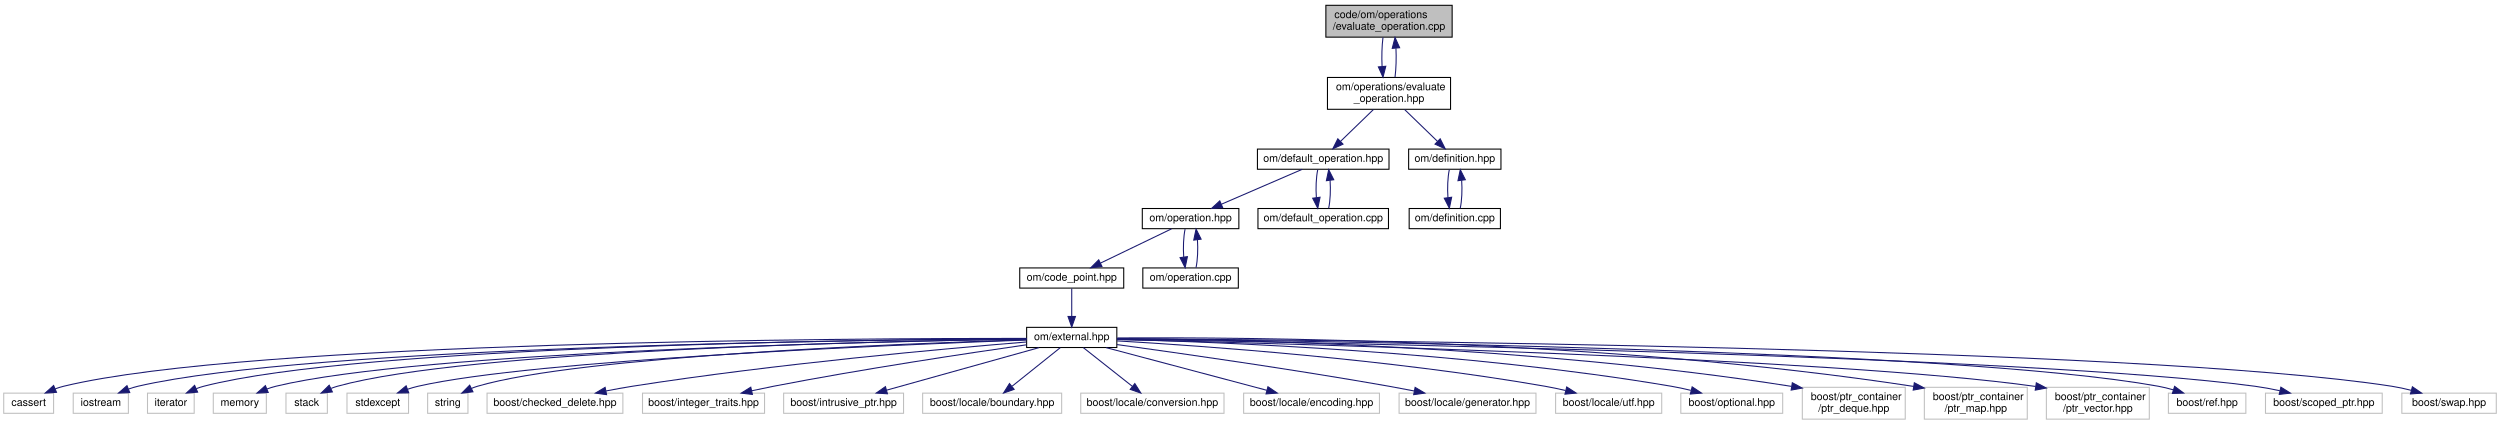
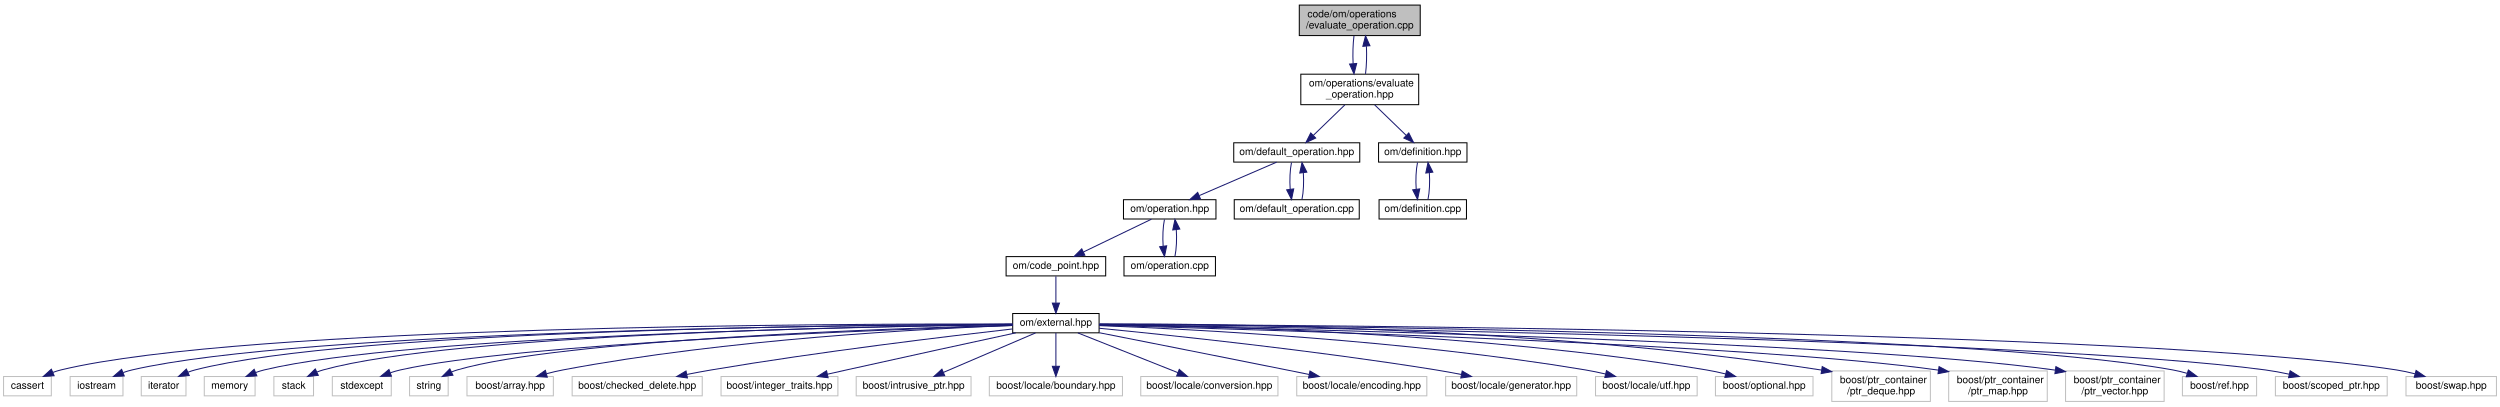
- <svg xmlns="http://www.w3.org/2000/svg" xmlns:xlink="http://www.w3.org/1999/xlink" width="2356pt" height="400pt" viewBox="0.00 0.00 2356.00 400.00">
+ <svg xmlns="http://www.w3.org/2000/svg" xmlns:xlink="http://www.w3.org/1999/xlink" width="2460pt" height="400pt" viewBox="0.00 0.00 2460.00 400.00">
  <g id="graph1" class="graph" transform="scale(1 1) rotate(0) translate(4 396)">
    <g id="node1" class="node">
-       <polygon fill="#bfbfbf" stroke="black" points="1245.5,-361 1245.5,-391 1364.5,-391 1364.5,-361 1245.5,-361" />
-       <text text-anchor="start" x="1253.5" y="-379" font-family="Helvetica,sans-Serif" font-size="10.00">code/om/operations</text>
-       <text text-anchor="middle" x="1305" y="-368" font-family="Helvetica,sans-Serif" font-size="10.00">/evaluate_operation.cpp</text>
+       <polygon fill="#bfbfbf" stroke="black" points="1274.5,-361 1274.5,-391 1393.5,-391 1393.5,-361 1274.5,-361" />
+       <text text-anchor="start" x="1282.5" y="-379" font-family="Helvetica,sans-Serif" font-size="10.00">code/om/operations</text>
+       <text text-anchor="middle" x="1334" y="-368" font-family="Helvetica,sans-Serif" font-size="10.00">/evaluate_operation.cpp</text>
    </g>
    <g id="node3" class="node">
      <a xlink:href="evaluate__operation_8hpp.html" target="_top" xlink:title="Om header file.">
-         <polygon fill="none" stroke="black" points="1247,-293 1247,-323 1363,-323 1363,-293 1247,-293" />
-         <text text-anchor="start" x="1255" y="-311" font-family="Helvetica,sans-Serif" font-size="10.00">om/operations/evaluate</text>
-         <text text-anchor="middle" x="1305" y="-300" font-family="Helvetica,sans-Serif" font-size="10.00">_operation.hpp</text>
+         <polygon fill="none" stroke="black" points="1276,-293 1276,-323 1392,-323 1392,-293 1276,-293" />
+         <text text-anchor="start" x="1284" y="-311" font-family="Helvetica,sans-Serif" font-size="10.00">om/operations/evaluate</text>
+         <text text-anchor="middle" x="1334" y="-300" font-family="Helvetica,sans-Serif" font-size="10.00">_operation.hpp</text>
      </a>
    </g>
    <g id="edge2" class="edge">
-       <path fill="none" stroke="midnightblue" d="M1299.32,-360.679C1298.29,-352.722 1298.01,-342.605 1298.46,-333.436" />
-       <polygon fill="midnightblue" stroke="midnightblue" points="1301.96,-333.555 1299.33,-323.293 1294.98,-332.958 1301.96,-333.555" />
-     </g>
-     <g id="edge70" class="edge">
-       <path fill="none" stroke="midnightblue" d="M1310.67,-323.293C1311.7,-331.245 1311.99,-341.361 1311.55,-350.532" />
-       <polygon fill="midnightblue" stroke="midnightblue" points="1308.04,-350.417 1310.68,-360.679 1315.02,-351.013 1308.04,-350.417" />
+       <path fill="none" stroke="midnightblue" d="M1328.32,-360.679C1327.29,-352.722 1327.01,-342.605 1327.46,-333.436" />
+       <polygon fill="midnightblue" stroke="midnightblue" points="1330.96,-333.555 1328.33,-323.293 1323.98,-332.958 1330.96,-333.555" />
+     </g>
+     <g id="edge72" class="edge">
+       <path fill="none" stroke="midnightblue" d="M1339.67,-323.293C1340.7,-331.245 1340.99,-341.361 1340.55,-350.532" />
+       <polygon fill="midnightblue" stroke="midnightblue" points="1337.04,-350.417 1339.68,-360.679 1344.02,-351.013 1337.04,-350.417" />
    </g>
    <g id="node5" class="node">
      <a xlink:href="default__operation_8hpp.html" target="_top" xlink:title="Om header file.">
-         <polygon fill="none" stroke="black" points="1181,-236.5 1181,-255.5 1305,-255.5 1305,-236.5 1181,-236.5" />
-         <text text-anchor="middle" x="1243" y="-243.5" font-family="Helvetica,sans-Serif" font-size="10.00">om/default_operation.hpp</text>
+         <polygon fill="none" stroke="black" points="1210,-236.5 1210,-255.5 1334,-255.5 1334,-236.5 1210,-236.5" />
+         <text text-anchor="middle" x="1272" y="-243.5" font-family="Helvetica,sans-Serif" font-size="10.00">om/default_operation.hpp</text>
      </a>
    </g>
    <g id="edge4" class="edge">
-       <path fill="none" stroke="midnightblue" d="M1290.31,-292.781C1281.02,-283.792 1269,-272.162 1259.4,-262.873" />
-       <polygon fill="midnightblue" stroke="midnightblue" points="1261.64,-260.17 1252.02,-255.731 1256.77,-265.2 1261.64,-260.17" />
-     </g>
-     <g id="node63" class="node">
+       <path fill="none" stroke="midnightblue" d="M1319.31,-292.781C1310.02,-283.792 1298,-272.162 1288.4,-262.873" />
+       <polygon fill="midnightblue" stroke="midnightblue" points="1290.64,-260.17 1281.02,-255.731 1285.77,-265.2 1290.64,-260.17" />
+     </g>
+     <g id="node65" class="node">
      <a xlink:href="definition_8hpp.html" target="_top" xlink:title="Om header file.">
-         <polygon fill="none" stroke="black" points="1323.5,-236.5 1323.5,-255.5 1410.5,-255.5 1410.5,-236.5 1323.5,-236.5" />
-         <text text-anchor="middle" x="1367" y="-243.5" font-family="Helvetica,sans-Serif" font-size="10.00">om/definition.hpp</text>
-       </a>
-     </g>
-     <g id="edge64" class="edge">
-       <path fill="none" stroke="midnightblue" d="M1319.69,-292.781C1328.98,-283.792 1341,-272.162 1350.6,-262.873" />
-       <polygon fill="midnightblue" stroke="midnightblue" points="1353.23,-265.2 1357.98,-255.731 1348.36,-260.17 1353.23,-265.2" />
+         <polygon fill="none" stroke="black" points="1352.5,-236.5 1352.5,-255.5 1439.5,-255.5 1439.5,-236.5 1352.5,-236.5" />
+         <text text-anchor="middle" x="1396" y="-243.5" font-family="Helvetica,sans-Serif" font-size="10.00">om/definition.hpp</text>
+       </a>
+     </g>
+     <g id="edge66" class="edge">
+       <path fill="none" stroke="midnightblue" d="M1348.69,-292.781C1357.98,-283.792 1370,-272.162 1379.6,-262.873" />
+       <polygon fill="midnightblue" stroke="midnightblue" points="1382.23,-265.2 1386.98,-255.731 1377.36,-260.17 1382.23,-265.2" />
    </g>
    <g id="node7" class="node">
      <a xlink:href="operation_8hpp.html" target="_top" xlink:title="Om header file.">
-         <polygon fill="none" stroke="black" points="1072.5,-180.5 1072.5,-199.5 1163.5,-199.5 1163.5,-180.5 1072.5,-180.5" />
-         <text text-anchor="middle" x="1118" y="-187.5" font-family="Helvetica,sans-Serif" font-size="10.00">om/operation.hpp</text>
+         <polygon fill="none" stroke="black" points="1101.5,-180.5 1101.5,-199.5 1192.5,-199.5 1192.5,-180.5 1101.5,-180.5" />
+         <text text-anchor="middle" x="1147" y="-187.5" font-family="Helvetica,sans-Serif" font-size="10.00">om/operation.hpp</text>
      </a>
    </g>
    <g id="edge6" class="edge">
-       <path fill="none" stroke="midnightblue" d="M1223.19,-236.444C1202.71,-227.596 1170.52,-213.687 1147.14,-203.586" />
-       <polygon fill="midnightblue" stroke="midnightblue" points="1148.28,-200.269 1137.71,-199.516 1145.51,-206.695 1148.28,-200.269" />
-     </g>
-     <g id="node60" class="node">
+       <path fill="none" stroke="midnightblue" d="M1252.19,-236.444C1231.71,-227.596 1199.52,-213.687 1176.14,-203.586" />
+       <polygon fill="midnightblue" stroke="midnightblue" points="1177.28,-200.269 1166.71,-199.516 1174.51,-206.695 1177.28,-200.269" />
+     </g>
+     <g id="node62" class="node">
      <a xlink:href="default__operation_8cpp.html" target="_top" xlink:title="Om source file.">
-         <polygon fill="none" stroke="black" points="1181.5,-180.5 1181.5,-199.5 1304.5,-199.5 1304.5,-180.5 1181.5,-180.5" />
-         <text text-anchor="middle" x="1243" y="-187.5" font-family="Helvetica,sans-Serif" font-size="10.00">om/default_operation.cpp</text>
-       </a>
-     </g>
-     <g id="edge60" class="edge">
-       <path fill="none" stroke="midnightblue" d="M1237.83,-236.083C1236.32,-228.927 1235.89,-218.635 1236.54,-209.691" />
-       <polygon fill="midnightblue" stroke="midnightblue" points="1240.02,-210.126 1237.87,-199.751 1233.08,-209.2 1240.02,-210.126" />
+         <polygon fill="none" stroke="black" points="1210.5,-180.5 1210.5,-199.5 1333.5,-199.5 1333.5,-180.5 1210.5,-180.5" />
+         <text text-anchor="middle" x="1272" y="-187.5" font-family="Helvetica,sans-Serif" font-size="10.00">om/default_operation.cpp</text>
+       </a>
+     </g>
+     <g id="edge62" class="edge">
+       <path fill="none" stroke="midnightblue" d="M1266.83,-236.083C1265.32,-228.927 1264.89,-218.635 1265.54,-209.691" />
+       <polygon fill="midnightblue" stroke="midnightblue" points="1269.02,-210.126 1266.87,-199.751 1262.08,-209.2 1269.02,-210.126" />
    </g>
    <g id="node9" class="node">
      <a xlink:href="code__point_8hpp.html" target="_top" xlink:title="Om header file.">
-         <polygon fill="none" stroke="black" points="957,-124.5 957,-143.5 1055,-143.5 1055,-124.5 957,-124.5" />
-         <text text-anchor="middle" x="1006" y="-131.5" font-family="Helvetica,sans-Serif" font-size="10.00">om/code_point.hpp</text>
+         <polygon fill="none" stroke="black" points="986,-124.5 986,-143.5 1084,-143.5 1084,-124.5 986,-124.5" />
+         <text text-anchor="middle" x="1035" y="-131.5" font-family="Helvetica,sans-Serif" font-size="10.00">om/code_point.hpp</text>
      </a>
    </g>
    <g id="edge8" class="edge">
-       <path fill="none" stroke="midnightblue" d="M1100.01,-180.324C1081.96,-171.625 1053.95,-158.12 1033.2,-148.113" />
-       <polygon fill="midnightblue" stroke="midnightblue" points="1034.48,-144.845 1023.95,-143.655 1031.44,-151.15 1034.48,-144.845" />
-     </g>
-     <g id="node57" class="node">
+       <path fill="none" stroke="midnightblue" d="M1129.01,-180.324C1110.96,-171.625 1082.95,-158.12 1062.2,-148.113" />
+       <polygon fill="midnightblue" stroke="midnightblue" points="1063.48,-144.845 1052.95,-143.655 1060.44,-151.15 1063.48,-144.845" />
+     </g>
+     <g id="node59" class="node">
      <a xlink:href="operation_8cpp.html" target="_top" xlink:title="Om source file.">
-         <polygon fill="none" stroke="black" points="1073,-124.5 1073,-143.5 1163,-143.5 1163,-124.5 1073,-124.5" />
-         <text text-anchor="middle" x="1118" y="-131.5" font-family="Helvetica,sans-Serif" font-size="10.00">om/operation.cpp</text>
-       </a>
-     </g>
-     <g id="edge56" class="edge">
-       <path fill="none" stroke="midnightblue" d="M1112.83,-180.083C1111.32,-172.927 1110.89,-162.635 1111.54,-153.691" />
-       <polygon fill="midnightblue" stroke="midnightblue" points="1115.02,-154.126 1112.87,-143.751 1108.08,-153.2 1115.02,-154.126" />
+         <polygon fill="none" stroke="black" points="1102,-124.5 1102,-143.5 1192,-143.5 1192,-124.5 1102,-124.5" />
+         <text text-anchor="middle" x="1147" y="-131.5" font-family="Helvetica,sans-Serif" font-size="10.00">om/operation.cpp</text>
+       </a>
+     </g>
+     <g id="edge58" class="edge">
+       <path fill="none" stroke="midnightblue" d="M1141.83,-180.083C1140.32,-172.927 1139.89,-162.635 1140.54,-153.691" />
+       <polygon fill="midnightblue" stroke="midnightblue" points="1144.02,-154.126 1141.87,-143.751 1137.08,-153.2 1144.02,-154.126" />
    </g>
    <g id="node11" class="node">
      <a xlink:href="external_8hpp.html" target="_top" xlink:title="om/external.hpp">
-         <polygon fill="none" stroke="black" points="963.5,-68.5 963.5,-87.5 1048.5,-87.5 1048.5,-68.5 963.5,-68.5" />
-         <text text-anchor="middle" x="1006" y="-75.5" font-family="Helvetica,sans-Serif" font-size="10.00">om/external.hpp</text>
+         <polygon fill="none" stroke="black" points="992.5,-68.5 992.5,-87.5 1077.5,-87.5 1077.5,-68.5 992.5,-68.5" />
+         <text text-anchor="middle" x="1035" y="-75.5" font-family="Helvetica,sans-Serif" font-size="10.00">om/external.hpp</text>
      </a>
    </g>
    <g id="edge10" class="edge">
-       <path fill="none" stroke="midnightblue" d="M1006,-124.083C1006,-117.006 1006,-106.861 1006,-97.987" />
-       <polygon fill="midnightblue" stroke="midnightblue" points="1009.5,-97.751 1006,-87.751 1002.5,-97.751 1009.5,-97.751" />
+       <path fill="none" stroke="midnightblue" d="M1035,-124.083C1035,-117.006 1035,-106.861 1035,-97.987" />
+       <polygon fill="midnightblue" stroke="midnightblue" points="1038.5,-97.751 1035,-87.751 1031.5,-97.751 1038.5,-97.751" />
    </g>
    <g id="node13" class="node">
      <polygon fill="none" stroke="#bfbfbf" points="-0.5,-6.5 -0.5,-25.5 46.5,-25.5 46.5,-6.5 -0.5,-6.5" />
      <text text-anchor="middle" x="23" y="-13.5" font-family="Helvetica,sans-Serif" font-size="10.00">cassert</text>
    </g>
    <g id="edge12" class="edge">
-       <path fill="none" stroke="midnightblue" d="M963.491,-77.112C802.689,-77.205 231.849,-74.471 56,-32 53.339,-31.357 50.629,-30.5 47.965,-29.519" />
-       <polygon fill="midnightblue" stroke="midnightblue" points="49.25,-26.263 38.677,-25.592 46.524,-32.71 49.25,-26.263" />
+       <path fill="none" stroke="midnightblue" d="M992.323,-77.182C828.175,-77.55 237.649,-75.737 56,-32 53.339,-31.359 50.629,-30.503 47.964,-29.523" />
+       <polygon fill="midnightblue" stroke="midnightblue" points="49.249,-26.267 38.675,-25.597 46.523,-32.714 49.249,-26.267" />
    </g>
    <g id="node15" class="node">
      <polygon fill="none" stroke="#bfbfbf" points="65,-6.5 65,-25.5 117,-25.5 117,-6.5 65,-6.5" />
      <text text-anchor="middle" x="91" y="-13.5" font-family="Helvetica,sans-Serif" font-size="10.00">iostream</text>
    </g>
    <g id="edge14" class="edge">
-       <path fill="none" stroke="midnightblue" d="M963.273,-76.804C809.96,-75.793 288.058,-69.602 126,-32 123.102,-31.328 120.141,-30.428 117.23,-29.402" />
-       <polygon fill="midnightblue" stroke="midnightblue" points="118.265,-26.047 107.681,-25.573 115.66,-32.544 118.265,-26.047" />
+       <path fill="none" stroke="midnightblue" d="M992.49,-76.886C836.227,-76.16 293.993,-70.835 126,-32 123.102,-31.33 120.141,-30.432 117.229,-29.407" />
+       <polygon fill="midnightblue" stroke="midnightblue" points="118.264,-26.051 107.68,-25.579 115.659,-32.549 118.264,-26.051" />
    </g>
    <g id="node17" class="node">
      <polygon fill="none" stroke="#bfbfbf" points="135,-6.5 135,-25.5 179,-25.5 179,-6.5 135,-6.5" />
      <text text-anchor="middle" x="157" y="-13.5" font-family="Helvetica,sans-Serif" font-size="10.00">iterator</text>
    </g>
    <g id="edge16" class="edge">
-       <path fill="none" stroke="midnightblue" d="M963.475,-76.863C817.378,-76.049 336.81,-70.443 188,-32 185.656,-31.394 183.277,-30.605 180.934,-29.705" />
-       <polygon fill="midnightblue" stroke="midnightblue" points="182.237,-26.454 171.679,-25.572 179.382,-32.845 182.237,-26.454" />
+       <path fill="none" stroke="midnightblue" d="M992.273,-76.956C842.578,-76.455 342.553,-71.772 188,-32 185.655,-31.396 183.276,-30.609 180.933,-29.71" />
+       <polygon fill="midnightblue" stroke="midnightblue" points="182.236,-26.458 171.677,-25.578 179.382,-32.85 182.236,-26.458" />
    </g>
    <g id="node19" class="node">
      <polygon fill="none" stroke="#bfbfbf" points="197,-6.5 197,-25.5 247,-25.5 247,-6.5 197,-6.5" />
      <text text-anchor="middle" x="222" y="-13.5" font-family="Helvetica,sans-Serif" font-size="10.00">memory</text>
    </g>
    <g id="edge18" class="edge">
-       <path fill="none" stroke="midnightblue" d="M963.499,-76.425C825.615,-74.252 391.807,-64.905 256,-32 253.178,-31.316 250.298,-30.41 247.467,-29.379" />
-       <polygon fill="midnightblue" stroke="midnightblue" points="248.767,-26.129 238.188,-25.545 246.093,-32.599 248.767,-26.129" />
+       <path fill="none" stroke="midnightblue" d="M992.35,-76.534C850.805,-74.674 397.572,-66.135 256,-32 253.178,-31.32 250.297,-30.415 247.466,-29.386" />
+       <polygon fill="midnightblue" stroke="midnightblue" points="248.765,-26.136 238.186,-25.553 246.093,-32.605 248.765,-26.136" />
    </g>
    <g id="node21" class="node">
      <polygon fill="none" stroke="#bfbfbf" points="265.5,-6.5 265.5,-25.5 304.5,-25.5 304.5,-6.5 265.5,-6.5" />
      <text text-anchor="middle" x="285" y="-13.5" font-family="Helvetica,sans-Serif" font-size="10.00">stack</text>
    </g>
    <g id="edge20" class="edge">
-       <path fill="none" stroke="midnightblue" d="M963.062,-76.505C831.762,-74.63 437.099,-66.22 314,-32 312.034,-31.453 310.047,-30.764 308.085,-29.983" />
-       <polygon fill="midnightblue" stroke="midnightblue" points="309.218,-26.647 298.68,-25.546 306.231,-32.978 309.218,-26.647" />
+       <path fill="none" stroke="midnightblue" d="M992.179,-76.637C857.35,-75.132 442.887,-67.648 314,-32 312.033,-31.456 310.046,-30.768 308.083,-29.988" />
+       <polygon fill="midnightblue" stroke="midnightblue" points="309.216,-26.653 298.678,-25.554 306.231,-32.984 309.216,-26.653" />
    </g>
    <g id="node23" class="node">
      <polygon fill="none" stroke="#bfbfbf" points="323,-6.5 323,-25.5 381,-25.5 381,-6.5 323,-6.5" />
      <text text-anchor="middle" x="352" y="-13.5" font-family="Helvetica,sans-Serif" font-size="10.00">stdexcept</text>
    </g>
    <g id="edge22" class="edge">
-       <path fill="none" stroke="midnightblue" d="M963.25,-75.56C842.324,-71.219 499.506,-56.999 390,-32 386.75,-31.258 383.413,-30.283 380.129,-29.185" />
-       <polygon fill="midnightblue" stroke="midnightblue" points="381.177,-25.841 370.584,-25.635 378.737,-32.402 381.177,-25.841" />
+       <path fill="none" stroke="midnightblue" d="M992.481,-75.729C867.916,-71.738 505.361,-58.137 390,-32 386.749,-31.263 383.411,-30.292 380.127,-29.196" />
+       <polygon fill="midnightblue" stroke="midnightblue" points="381.174,-25.851 370.581,-25.648 378.735,-32.413 381.174,-25.851" />
    </g>
    <g id="node25" class="node">
      <polygon fill="none" stroke="#bfbfbf" points="399,-6.5 399,-25.5 437,-25.5 437,-6.5 399,-6.5" />
      <text text-anchor="middle" x="418" y="-13.5" font-family="Helvetica,sans-Serif" font-size="10.00">string</text>
    </g>
    <g id="edge24" class="edge">
-       <path fill="none" stroke="midnightblue" d="M963.361,-75.828C849.957,-72.353 542.966,-60.514 446,-32 444.095,-31.44 442.173,-30.741 440.275,-29.953" />
-       <polygon fill="midnightblue" stroke="midnightblue" points="441.709,-26.758 431.189,-25.504 438.631,-33.045 441.709,-26.758" />
+       <path fill="none" stroke="midnightblue" d="M992.291,-76.022C874.789,-72.968 548.63,-61.96 446,-32 444.094,-31.444 442.171,-30.747 440.272,-29.961" />
+       <polygon fill="midnightblue" stroke="midnightblue" points="441.706,-26.766 431.185,-25.515 438.63,-33.054 441.706,-26.766" />
    </g>
    <g id="node27" class="node">
-       <polygon fill="none" stroke="#bfbfbf" points="455,-6.5 455,-25.5 583,-25.5 583,-6.5 455,-6.5" />
-       <text text-anchor="middle" x="519" y="-13.5" font-family="Helvetica,sans-Serif" font-size="10.00">boost/checked_delete.hpp</text>
+       <polygon fill="none" stroke="#bfbfbf" points="455.5,-6.5 455.5,-25.5 540.5,-25.5 540.5,-6.5 455.5,-6.5" />
+       <text text-anchor="middle" x="498" y="-13.5" font-family="Helvetica,sans-Serif" font-size="10.00">boost/array.hpp</text>
    </g>
    <g id="edge26" class="edge">
-       <path fill="none" stroke="midnightblue" d="M963.212,-73.69C887.89,-67.564 726.817,-53.13 592,-32 583.912,-30.732 575.363,-29.175 567.074,-27.549" />
-       <polygon fill="midnightblue" stroke="midnightblue" points="567.636,-24.092 557.142,-25.545 566.252,-30.953 567.636,-24.092" />
+       <path fill="none" stroke="midnightblue" d="M992.459,-75.742C907.615,-72.643 711.618,-62.526 550,-32 544.768,-31.012 539.304,-29.726 533.967,-28.323" />
+       <polygon fill="midnightblue" stroke="midnightblue" points="534.528,-24.846 523.955,-25.527 532.645,-31.588 534.528,-24.846" />
    </g>
    <g id="node29" class="node">
-       <polygon fill="none" stroke="#bfbfbf" points="601.5,-6.5 601.5,-25.5 716.5,-25.5 716.5,-6.5 601.5,-6.5" />
-       <text text-anchor="middle" x="659" y="-13.5" font-family="Helvetica,sans-Serif" font-size="10.00">boost/integer_traits.hpp</text>
+       <polygon fill="none" stroke="#bfbfbf" points="559,-6.5 559,-25.5 687,-25.5 687,-6.5 559,-6.5" />
+       <text text-anchor="middle" x="623" y="-13.5" font-family="Helvetica,sans-Serif" font-size="10.00">boost/checked_delete.hpp</text>
    </g>
    <g id="edge28" class="edge">
-       <path fill="none" stroke="midnightblue" d="M963.481,-71.066C908.313,-63.166 809.159,-48.285 725,-32 718.334,-30.71 711.315,-29.238 704.442,-27.733" />
-       <polygon fill="midnightblue" stroke="midnightblue" points="705.056,-24.284 694.534,-25.519 703.53,-31.115 705.056,-24.284" />
+       <path fill="none" stroke="midnightblue" d="M992.31,-72.314C927.897,-65.023 802.106,-49.921 696,-32 688.196,-30.682 679.953,-29.137 671.927,-27.55" />
+       <polygon fill="midnightblue" stroke="midnightblue" points="672.421,-24.079 661.926,-25.529 671.035,-30.94 672.421,-24.079" />
    </g>
    <g id="node31" class="node">
-       <polygon fill="none" stroke="#bfbfbf" points="734.5,-6.5 734.5,-25.5 847.5,-25.5 847.5,-6.5 734.5,-6.5" />
-       <text text-anchor="middle" x="791" y="-13.5" font-family="Helvetica,sans-Serif" font-size="10.00">boost/intrusive_ptr.hpp</text>
+       <polygon fill="none" stroke="#bfbfbf" points="705.5,-6.5 705.5,-25.5 820.5,-25.5 820.5,-6.5 705.5,-6.5" />
+       <text text-anchor="middle" x="763" y="-13.5" font-family="Helvetica,sans-Serif" font-size="10.00">boost/integer_traits.hpp</text>
    </g>
    <g id="edge30" class="edge">
-       <path fill="none" stroke="midnightblue" d="M975.196,-68.403C937.438,-57.866 873.339,-39.978 831.591,-28.328" />
-       <polygon fill="midnightblue" stroke="midnightblue" points="832.32,-24.898 821.747,-25.581 830.438,-31.64 832.32,-24.898" />
+       <path fill="none" stroke="midnightblue" d="M995.487,-68.472C954.001,-59.494 886.884,-44.9 829,-32 822.903,-30.641 816.493,-29.2 810.162,-27.769" />
+       <polygon fill="midnightblue" stroke="midnightblue" points="810.861,-24.339 800.335,-25.543 809.315,-31.166 810.861,-24.339" />
    </g>
    <g id="node33" class="node">
-       <polygon fill="none" stroke="#bfbfbf" points="865.5,-6.5 865.5,-25.5 996.5,-25.5 996.5,-6.5 865.5,-6.5" />
-       <text text-anchor="middle" x="931" y="-13.5" font-family="Helvetica,sans-Serif" font-size="10.00">boost/locale/boundary.hpp</text>
+       <polygon fill="none" stroke="#bfbfbf" points="838.5,-6.5 838.5,-25.5 951.5,-25.5 951.5,-6.5 838.5,-6.5" />
+       <text text-anchor="middle" x="895" y="-13.5" font-family="Helvetica,sans-Serif" font-size="10.00">boost/intrusive_ptr.hpp</text>
    </g>
    <g id="edge32" class="edge">
-       <path fill="none" stroke="midnightblue" d="M995.254,-68.403C983.447,-58.958 964.257,-43.606 949.918,-32.134" />
-       <polygon fill="midnightblue" stroke="midnightblue" points="951.721,-29.095 941.726,-25.581 947.348,-34.561 951.721,-29.095" />
+       <path fill="none" stroke="midnightblue" d="M1014.94,-68.403C991.238,-58.245 951.594,-41.255 924.417,-29.607" />
+       <polygon fill="midnightblue" stroke="midnightblue" points="925.592,-26.303 915.021,-25.581 922.834,-32.737 925.592,-26.303" />
    </g>
    <g id="node35" class="node">
-       <polygon fill="none" stroke="#bfbfbf" points="1014.5,-6.5 1014.5,-25.5 1149.5,-25.5 1149.5,-6.5 1014.5,-6.5" />
-       <text text-anchor="middle" x="1082" y="-13.5" font-family="Helvetica,sans-Serif" font-size="10.00">boost/locale/conversion.hpp</text>
+       <polygon fill="none" stroke="#bfbfbf" points="969.5,-6.5 969.5,-25.5 1100.5,-25.5 1100.5,-6.5 969.5,-6.5" />
+       <text text-anchor="middle" x="1035" y="-13.5" font-family="Helvetica,sans-Serif" font-size="10.00">boost/locale/boundary.hpp</text>
    </g>
    <g id="edge34" class="edge">
-       <path fill="none" stroke="midnightblue" d="M1016.89,-68.403C1028.97,-58.869 1048.67,-43.315 1063.24,-31.811" />
-       <polygon fill="midnightblue" stroke="midnightblue" points="1065.45,-34.524 1071.13,-25.581 1061.11,-29.03 1065.45,-34.524" />
+       <path fill="none" stroke="midnightblue" d="M1035,-68.403C1035,-59.938 1035,-46.728 1035,-35.82" />
+       <polygon fill="midnightblue" stroke="midnightblue" points="1038.5,-35.581 1035,-25.581 1031.5,-35.581 1038.5,-35.581" />
    </g>
    <g id="node37" class="node">
-       <polygon fill="none" stroke="#bfbfbf" points="1168,-6.5 1168,-25.5 1296,-25.5 1296,-6.5 1168,-6.5" />
-       <text text-anchor="middle" x="1232" y="-13.5" font-family="Helvetica,sans-Serif" font-size="10.00">boost/locale/encoding.hpp</text>
+       <polygon fill="none" stroke="#bfbfbf" points="1118.5,-6.5 1118.5,-25.5 1253.5,-25.5 1253.5,-6.5 1118.5,-6.5" />
+       <text text-anchor="middle" x="1186" y="-13.5" font-family="Helvetica,sans-Serif" font-size="10.00">boost/locale/conversion.hpp</text>
    </g>
    <g id="edge36" class="edge">
-       <path fill="none" stroke="midnightblue" d="M1038.38,-68.403C1078.24,-57.822 1146.02,-39.827 1189.89,-28.18" />
-       <polygon fill="midnightblue" stroke="midnightblue" points="1190.91,-31.529 1199.68,-25.581 1189.12,-24.764 1190.91,-31.529" />
+       <path fill="none" stroke="midnightblue" d="M1056.63,-68.403C1082.42,-58.156 1125.71,-40.956 1155.04,-29.302" />
+       <polygon fill="midnightblue" stroke="midnightblue" points="1156.4,-32.526 1164.41,-25.581 1153.82,-26.021 1156.4,-32.526" />
    </g>
    <g id="node39" class="node">
-       <polygon fill="none" stroke="#bfbfbf" points="1314.5,-6.5 1314.5,-25.5 1443.5,-25.5 1443.5,-6.5 1314.5,-6.5" />
-       <text text-anchor="middle" x="1379" y="-13.5" font-family="Helvetica,sans-Serif" font-size="10.00">boost/locale/generator.hpp</text>
+       <polygon fill="none" stroke="#bfbfbf" points="1272,-6.5 1272,-25.5 1400,-25.5 1400,-6.5 1272,-6.5" />
+       <text text-anchor="middle" x="1336" y="-13.5" font-family="Helvetica,sans-Serif" font-size="10.00">boost/locale/encoding.hpp</text>
    </g>
    <g id="edge38" class="edge">
-       <path fill="none" stroke="midnightblue" d="M1048.69,-71.267C1106.81,-63.305 1214.02,-48.057 1305,-32 1312.72,-30.638 1320.86,-29.095 1328.82,-27.529" />
-       <polygon fill="midnightblue" stroke="midnightblue" points="1329.62,-30.937 1338.74,-25.545 1328.25,-24.073 1329.62,-30.937" />
+       <path fill="none" stroke="midnightblue" d="M1077.69,-68.595C1123.32,-59.596 1197.79,-44.872 1262,-32 1269.16,-30.565 1276.7,-29.045 1284.13,-27.544" />
+       <polygon fill="midnightblue" stroke="midnightblue" points="1285.02,-30.933 1294.13,-25.519 1283.64,-24.073 1285.02,-30.933" />
    </g>
    <g id="node41" class="node">
-       <polygon fill="none" stroke="#bfbfbf" points="1462,-6.5 1462,-25.5 1562,-25.5 1562,-6.5 1462,-6.5" />
-       <text text-anchor="middle" x="1512" y="-13.5" font-family="Helvetica,sans-Serif" font-size="10.00">boost/locale/utf.hpp</text>
+       <polygon fill="none" stroke="#bfbfbf" points="1418.5,-6.5 1418.5,-25.5 1547.5,-25.5 1547.5,-6.5 1418.5,-6.5" />
+       <text text-anchor="middle" x="1483" y="-13.5" font-family="Helvetica,sans-Serif" font-size="10.00">boost/locale/generator.hpp</text>
    </g>
    <g id="edge40" class="edge">
-       <path fill="none" stroke="midnightblue" d="M1048.71,-74.749C1128.45,-70.091 1305.19,-57.62 1452,-32 1458.32,-30.898 1464.95,-29.493 1471.41,-27.988" />
-       <polygon fill="midnightblue" stroke="midnightblue" points="1472.46,-31.335 1481.35,-25.568 1470.81,-24.533 1472.46,-31.335" />
+       <path fill="none" stroke="midnightblue" d="M1077.5,-73.008C1147.05,-66.224 1289.39,-51.286 1409,-32 1417.1,-30.695 1425.66,-29.131 1433.97,-27.514" />
+       <polygon fill="midnightblue" stroke="midnightblue" points="1434.81,-30.915 1443.93,-25.529 1433.44,-24.05 1434.81,-30.915" />
    </g>
    <g id="node43" class="node">
-       <polygon fill="none" stroke="#bfbfbf" points="1580,-6.5 1580,-25.5 1676,-25.5 1676,-6.5 1580,-6.5" />
-       <text text-anchor="middle" x="1628" y="-13.5" font-family="Helvetica,sans-Serif" font-size="10.00">boost/optional.hpp</text>
+       <polygon fill="none" stroke="#bfbfbf" points="1566,-6.5 1566,-25.5 1666,-25.5 1666,-6.5 1566,-6.5" />
+       <text text-anchor="middle" x="1616" y="-13.5" font-family="Helvetica,sans-Serif" font-size="10.00">boost/locale/utf.hpp</text>
    </g>
    <g id="edge42" class="edge">
-       <path fill="none" stroke="midnightblue" d="M1048.85,-76.182C1143.62,-73.807 1377.95,-64.82 1571,-32 1577.01,-30.978 1583.31,-29.62 1589.44,-28.136" />
-       <polygon fill="midnightblue" stroke="midnightblue" points="1590.69,-31.429 1599.51,-25.56 1588.96,-24.647 1590.69,-31.429" />
+       <path fill="none" stroke="midnightblue" d="M1077.83,-75.602C1167.25,-72.18 1380.04,-61.403 1556,-32 1562.39,-30.932 1569.11,-29.533 1575.64,-28.019" />
+       <polygon fill="midnightblue" stroke="midnightblue" points="1576.78,-31.342 1585.67,-25.576 1575.13,-24.541 1576.78,-31.342" />
    </g>
    <g id="node45" class="node">
-       <polygon fill="none" stroke="#bfbfbf" points="1694.5,-1 1694.5,-31 1791.5,-31 1791.5,-1 1694.5,-1" />
-       <text text-anchor="start" x="1702.5" y="-19" font-family="Helvetica,sans-Serif" font-size="10.00">boost/ptr_container</text>
-       <text text-anchor="middle" x="1743" y="-8" font-family="Helvetica,sans-Serif" font-size="10.00">/ptr_deque.hpp</text>
+       <polygon fill="none" stroke="#bfbfbf" points="1684,-6.5 1684,-25.5 1780,-25.5 1780,-6.5 1684,-6.5" />
+       <text text-anchor="middle" x="1732" y="-13.5" font-family="Helvetica,sans-Serif" font-size="10.00">boost/optional.hpp</text>
    </g>
    <g id="edge44" class="edge">
-       <path fill="none" stroke="midnightblue" d="M1048.82,-76.929C1154.98,-76.163 1438.86,-70.512 1684.22,-31.896" />
-       <polygon fill="midnightblue" stroke="midnightblue" points="1685.08,-35.303 1694.41,-30.271 1683.98,-28.391 1685.08,-35.303" />
+       <path fill="none" stroke="midnightblue" d="M1077.63,-76.748C1180.87,-75.543 1452.19,-68.818 1675,-32 1681.23,-30.971 1687.76,-29.567 1694.1,-28.028" />
+       <polygon fill="midnightblue" stroke="midnightblue" points="1695,-31.411 1703.81,-25.534 1693.26,-24.631 1695,-31.411" />
    </g>
    <g id="node47" class="node">
-       <polygon fill="none" stroke="#bfbfbf" points="1809.5,-1 1809.5,-31 1906.5,-31 1906.5,-1 1809.5,-1" />
-       <text text-anchor="start" x="1817.5" y="-19" font-family="Helvetica,sans-Serif" font-size="10.00">boost/ptr_container</text>
-       <text text-anchor="middle" x="1858" y="-8" font-family="Helvetica,sans-Serif" font-size="10.00">/ptr_map.hpp</text>
+       <polygon fill="none" stroke="#bfbfbf" points="1798.5,-1 1798.5,-31 1895.5,-31 1895.5,-1 1798.5,-1" />
+       <text text-anchor="start" x="1806.5" y="-19" font-family="Helvetica,sans-Serif" font-size="10.00">boost/ptr_container</text>
+       <text text-anchor="middle" x="1847" y="-8" font-family="Helvetica,sans-Serif" font-size="10.00">/ptr_deque.hpp</text>
    </g>
    <g id="edge46" class="edge">
-       <path fill="none" stroke="midnightblue" d="M1048.92,-77.516C1167.25,-78.312 1508.14,-76.389 1799.5,-31.84" />
-       <polygon fill="midnightblue" stroke="midnightblue" points="1800.06,-35.294 1809.41,-30.305 1798.99,-28.377 1800.06,-35.294" />
+       <path fill="none" stroke="midnightblue" d="M1077.83,-77.331C1191.96,-77.599 1512.9,-74.348 1788.22,-31.887" />
+       <polygon fill="midnightblue" stroke="midnightblue" points="1789.07,-35.297 1798.41,-30.294 1787.99,-28.381 1789.07,-35.297" />
    </g>
    <g id="node49" class="node">
-       <polygon fill="none" stroke="#bfbfbf" points="1924.5,-1 1924.5,-31 2021.5,-31 2021.5,-1 1924.5,-1" />
-       <text text-anchor="start" x="1932.5" y="-19" font-family="Helvetica,sans-Serif" font-size="10.00">boost/ptr_container</text>
-       <text text-anchor="middle" x="1973" y="-8" font-family="Helvetica,sans-Serif" font-size="10.00">/ptr_vector.hpp</text>
+       <polygon fill="none" stroke="#bfbfbf" points="1913.5,-1 1913.5,-31 2010.5,-31 2010.5,-1 1913.5,-1" />
+       <text text-anchor="start" x="1921.5" y="-19" font-family="Helvetica,sans-Serif" font-size="10.00">boost/ptr_container</text>
+       <text text-anchor="middle" x="1962" y="-8" font-family="Helvetica,sans-Serif" font-size="10.00">/ptr_map.hpp</text>
    </g>
    <g id="edge48" class="edge">
-       <path fill="none" stroke="midnightblue" d="M1048.62,-76.042C1201.85,-72.42 1725.26,-58.485 1914.32,-31.816" />
-       <polygon fill="midnightblue" stroke="midnightblue" points="1915.03,-35.249 1924.41,-30.331 1914.01,-28.324 1915.03,-35.249" />
+       <path fill="none" stroke="midnightblue" d="M1077.56,-75.931C1226.25,-72.024 1722.9,-57.467 1903.51,-31.791" />
+       <polygon fill="midnightblue" stroke="midnightblue" points="1904.04,-35.252 1913.41,-30.323 1903.01,-28.328 1904.04,-35.252" />
    </g>
    <g id="node51" class="node">
-       <polygon fill="none" stroke="#bfbfbf" points="2039.5,-6.5 2039.5,-25.5 2112.5,-25.5 2112.5,-6.5 2039.5,-6.5" />
-       <text text-anchor="middle" x="2076" y="-13.5" font-family="Helvetica,sans-Serif" font-size="10.00">boost/ref.hpp</text>
+       <polygon fill="none" stroke="#bfbfbf" points="2028.5,-1 2028.5,-31 2125.5,-31 2125.5,-1 2028.5,-1" />
+       <text text-anchor="start" x="2036.5" y="-19" font-family="Helvetica,sans-Serif" font-size="10.00">boost/ptr_container</text>
+       <text text-anchor="middle" x="2077" y="-8" font-family="Helvetica,sans-Serif" font-size="10.00">/ptr_vector.hpp</text>
    </g>
    <g id="edge50" class="edge">
-       <path fill="none" stroke="midnightblue" d="M1048.76,-76.663C1217.47,-75.094 1837.07,-67.02 2030,-32 2034.59,-31.167 2039.35,-29.991 2043.99,-28.658" />
-       <polygon fill="midnightblue" stroke="midnightblue" points="2045.36,-31.898 2053.85,-25.566 2043.26,-25.218 2045.36,-31.898" />
+       <path fill="none" stroke="midnightblue" d="M1077.71,-76.225C1239.27,-73.116 1813.78,-60.382 2018.38,-31.805" />
+       <polygon fill="midnightblue" stroke="midnightblue" points="2019.02,-35.248 2028.42,-30.345 2018.02,-28.321 2019.02,-35.248" />
    </g>
    <g id="node53" class="node">
-       <polygon fill="none" stroke="#bfbfbf" points="2131,-6.5 2131,-25.5 2241,-25.5 2241,-6.5 2131,-6.5" />
-       <text text-anchor="middle" x="2186" y="-13.5" font-family="Helvetica,sans-Serif" font-size="10.00">boost/scoped_ptr.hpp</text>
+       <polygon fill="none" stroke="#bfbfbf" points="2143.5,-6.5 2143.5,-25.5 2216.5,-25.5 2216.5,-6.5 2143.5,-6.5" />
+       <text text-anchor="middle" x="2180" y="-13.5" font-family="Helvetica,sans-Serif" font-size="10.00">boost/ref.hpp</text>
    </g>
    <g id="edge52" class="edge">
-       <path fill="none" stroke="midnightblue" d="M1048.5,-76.345C1225.89,-73.448 1907.87,-60.638 2121,-32 2128.66,-30.971 2136.75,-29.458 2144.51,-27.785" />
-       <polygon fill="midnightblue" stroke="midnightblue" points="2145.5,-31.149 2154.48,-25.519 2143.95,-24.323 2145.5,-31.149" />
+       <path fill="none" stroke="midnightblue" d="M1077.56,-76.813C1253.64,-75.799 1925.62,-69.503 2134,-32 2138.59,-31.174 2143.35,-30.002 2147.99,-28.671" />
+       <polygon fill="midnightblue" stroke="midnightblue" points="2149.36,-31.91 2157.86,-25.58 2147.27,-25.231 2149.36,-31.91" />
    </g>
    <g id="node55" class="node">
-       <polygon fill="none" stroke="#bfbfbf" points="2259.5,-6.5 2259.5,-25.5 2348.5,-25.5 2348.5,-6.5 2259.5,-6.5" />
-       <text text-anchor="middle" x="2304" y="-13.5" font-family="Helvetica,sans-Serif" font-size="10.00">boost/swap.hpp</text>
+       <polygon fill="none" stroke="#bfbfbf" points="2235,-6.5 2235,-25.5 2345,-25.5 2345,-6.5 2235,-6.5" />
+       <text text-anchor="middle" x="2290" y="-13.5" font-family="Helvetica,sans-Serif" font-size="10.00">boost/scoped_ptr.hpp</text>
    </g>
    <g id="edge54" class="edge">
-       <path fill="none" stroke="midnightblue" d="M1048.56,-76.8C1238.63,-75.701 2010.93,-69 2250,-32 2255.98,-31.075 2262.23,-29.716 2268.28,-28.187" />
-       <polygon fill="midnightblue" stroke="midnightblue" points="2269.44,-31.498 2278.18,-25.501 2267.61,-24.742 2269.44,-31.498" />
-     </g>
-     <g id="edge58" class="edge">
-       <path fill="none" stroke="midnightblue" d="M1123.13,-143.751C1124.66,-150.858 1125.1,-161.136 1124.47,-170.101" />
-       <polygon fill="midnightblue" stroke="midnightblue" points="1120.99,-169.713 1123.17,-180.083 1127.93,-170.622 1120.99,-169.713" />
-     </g>
-     <g id="edge62" class="edge">
-       <path fill="none" stroke="midnightblue" d="M1248.13,-199.751C1249.66,-206.858 1250.1,-217.136 1249.47,-226.101" />
-       <polygon fill="midnightblue" stroke="midnightblue" points="1245.99,-225.713 1248.17,-236.083 1252.93,-226.622 1245.99,-225.713" />
-     </g>
-     <g id="node65" class="node">
+       <path fill="none" stroke="midnightblue" d="M1077.52,-76.469C1262.29,-73.999 1996.37,-62.426 2225,-32 2232.66,-30.98 2240.75,-29.473 2248.52,-27.8" />
+       <polygon fill="midnightblue" stroke="midnightblue" points="2249.51,-31.165 2258.48,-25.535 2247.95,-24.339 2249.51,-31.165" />
+     </g>
+     <g id="node57" class="node">
+       <polygon fill="none" stroke="#bfbfbf" points="2363.5,-6.5 2363.5,-25.5 2452.5,-25.5 2452.5,-6.5 2363.5,-6.5" />
+       <text text-anchor="middle" x="2408" y="-13.5" font-family="Helvetica,sans-Serif" font-size="10.00">boost/swap.hpp</text>
+     </g>
+     <g id="edge56" class="edge">
+       <path fill="none" stroke="midnightblue" d="M1077.79,-76.901C1275.24,-76.235 2099.51,-71.12 2354,-32 2359.98,-31.081 2366.23,-29.725 2372.28,-28.197" />
+       <polygon fill="midnightblue" stroke="midnightblue" points="2373.44,-31.508 2382.18,-25.512 2371.61,-24.753 2373.44,-31.508" />
+     </g>
+     <g id="edge60" class="edge">
+       <path fill="none" stroke="midnightblue" d="M1152.13,-143.751C1153.66,-150.858 1154.1,-161.136 1153.47,-170.101" />
+       <polygon fill="midnightblue" stroke="midnightblue" points="1149.99,-169.713 1152.17,-180.083 1156.93,-170.622 1149.99,-169.713" />
+     </g>
+     <g id="edge64" class="edge">
+       <path fill="none" stroke="midnightblue" d="M1277.13,-199.751C1278.66,-206.858 1279.1,-217.136 1278.47,-226.101" />
+       <polygon fill="midnightblue" stroke="midnightblue" points="1274.99,-225.713 1277.17,-236.083 1281.93,-226.622 1274.99,-225.713" />
+     </g>
+     <g id="node67" class="node">
      <a xlink:href="definition_8cpp.html" target="_top" xlink:title="Om source file.">
-         <polygon fill="none" stroke="black" points="1324,-180.5 1324,-199.5 1410,-199.5 1410,-180.5 1324,-180.5" />
-         <text text-anchor="middle" x="1367" y="-187.5" font-family="Helvetica,sans-Serif" font-size="10.00">om/definition.cpp</text>
-       </a>
-     </g>
-     <g id="edge66" class="edge">
-       <path fill="none" stroke="midnightblue" d="M1361.83,-236.083C1360.32,-228.927 1359.89,-218.635 1360.54,-209.691" />
-       <polygon fill="midnightblue" stroke="midnightblue" points="1364.02,-210.126 1361.87,-199.751 1357.08,-209.2 1364.02,-210.126" />
+         <polygon fill="none" stroke="black" points="1353,-180.5 1353,-199.5 1439,-199.5 1439,-180.5 1353,-180.5" />
+         <text text-anchor="middle" x="1396" y="-187.5" font-family="Helvetica,sans-Serif" font-size="10.00">om/definition.cpp</text>
+       </a>
    </g>
    <g id="edge68" class="edge">
-       <path fill="none" stroke="midnightblue" d="M1372.13,-199.751C1373.66,-206.858 1374.1,-217.136 1373.47,-226.101" />
-       <polygon fill="midnightblue" stroke="midnightblue" points="1369.99,-225.713 1372.17,-236.083 1376.93,-226.622 1369.99,-225.713" />
+       <path fill="none" stroke="midnightblue" d="M1390.83,-236.083C1389.32,-228.927 1388.89,-218.635 1389.54,-209.691" />
+       <polygon fill="midnightblue" stroke="midnightblue" points="1393.02,-210.126 1390.87,-199.751 1386.08,-209.2 1393.02,-210.126" />
+     </g>
+     <g id="edge70" class="edge">
+       <path fill="none" stroke="midnightblue" d="M1401.13,-199.751C1402.66,-206.858 1403.1,-217.136 1402.47,-226.101" />
+       <polygon fill="midnightblue" stroke="midnightblue" points="1398.99,-225.713 1401.17,-236.083 1405.93,-226.622 1398.99,-225.713" />
    </g>
  </g>
</svg>
